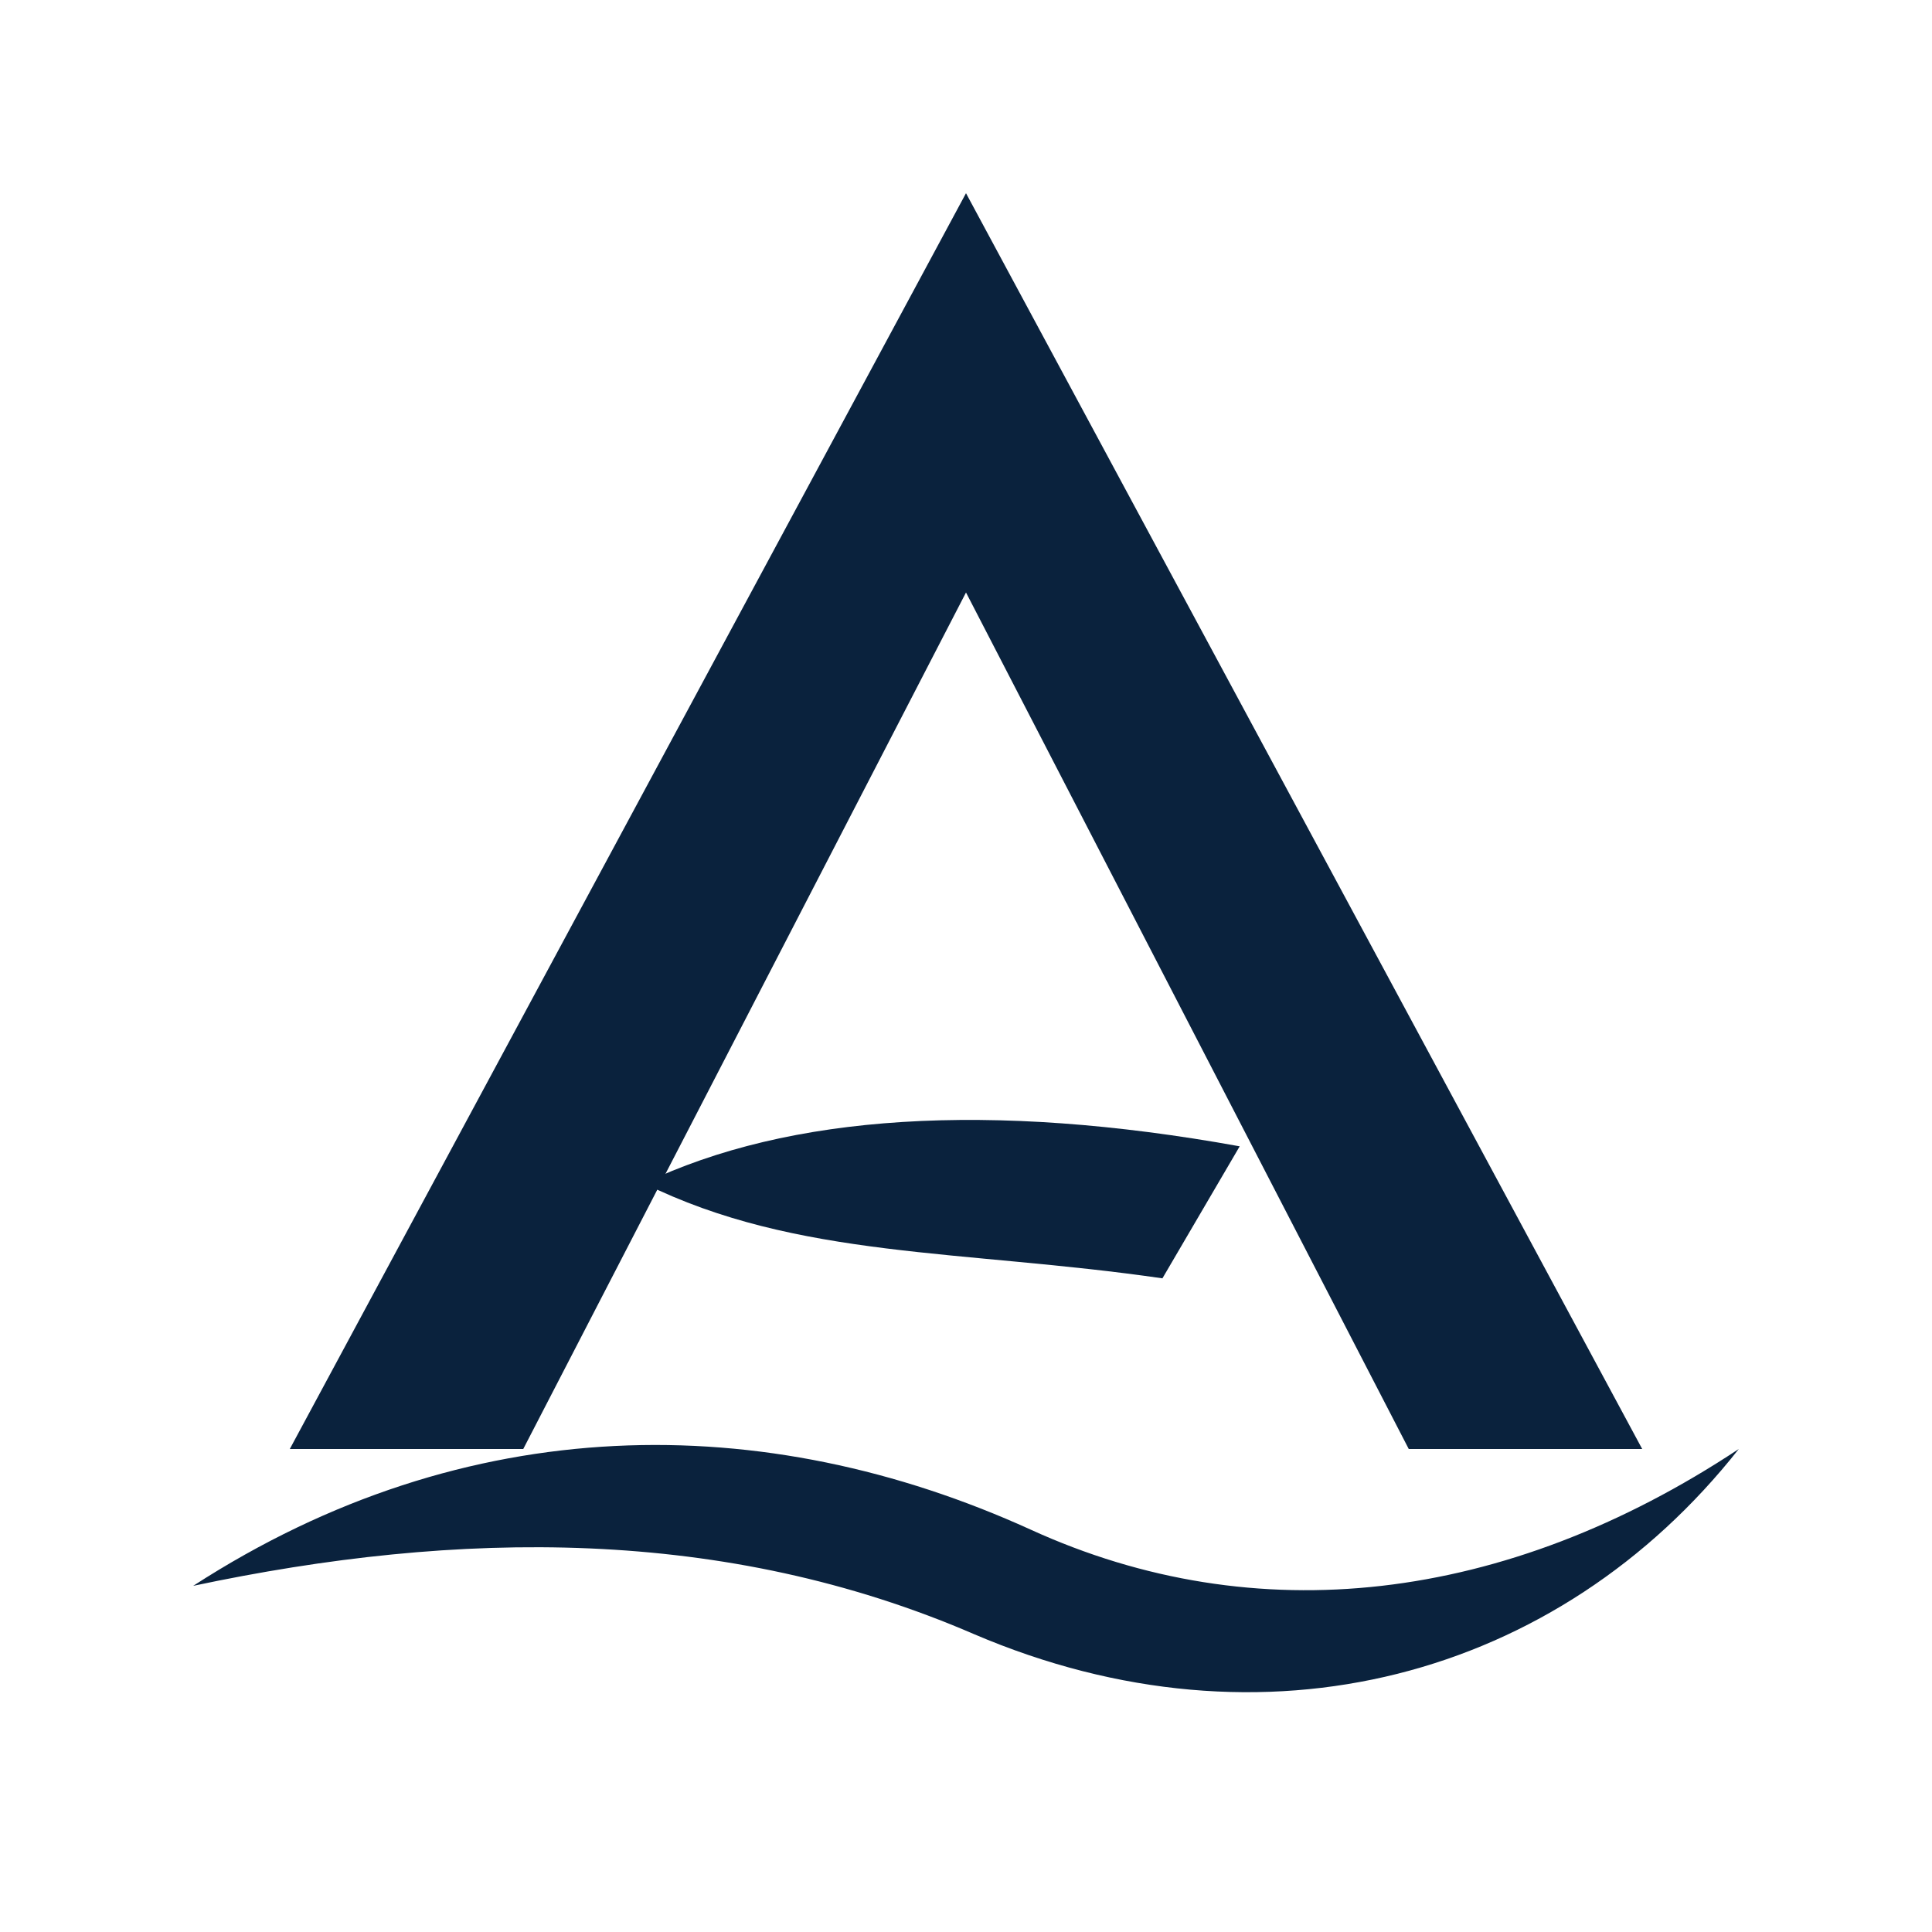
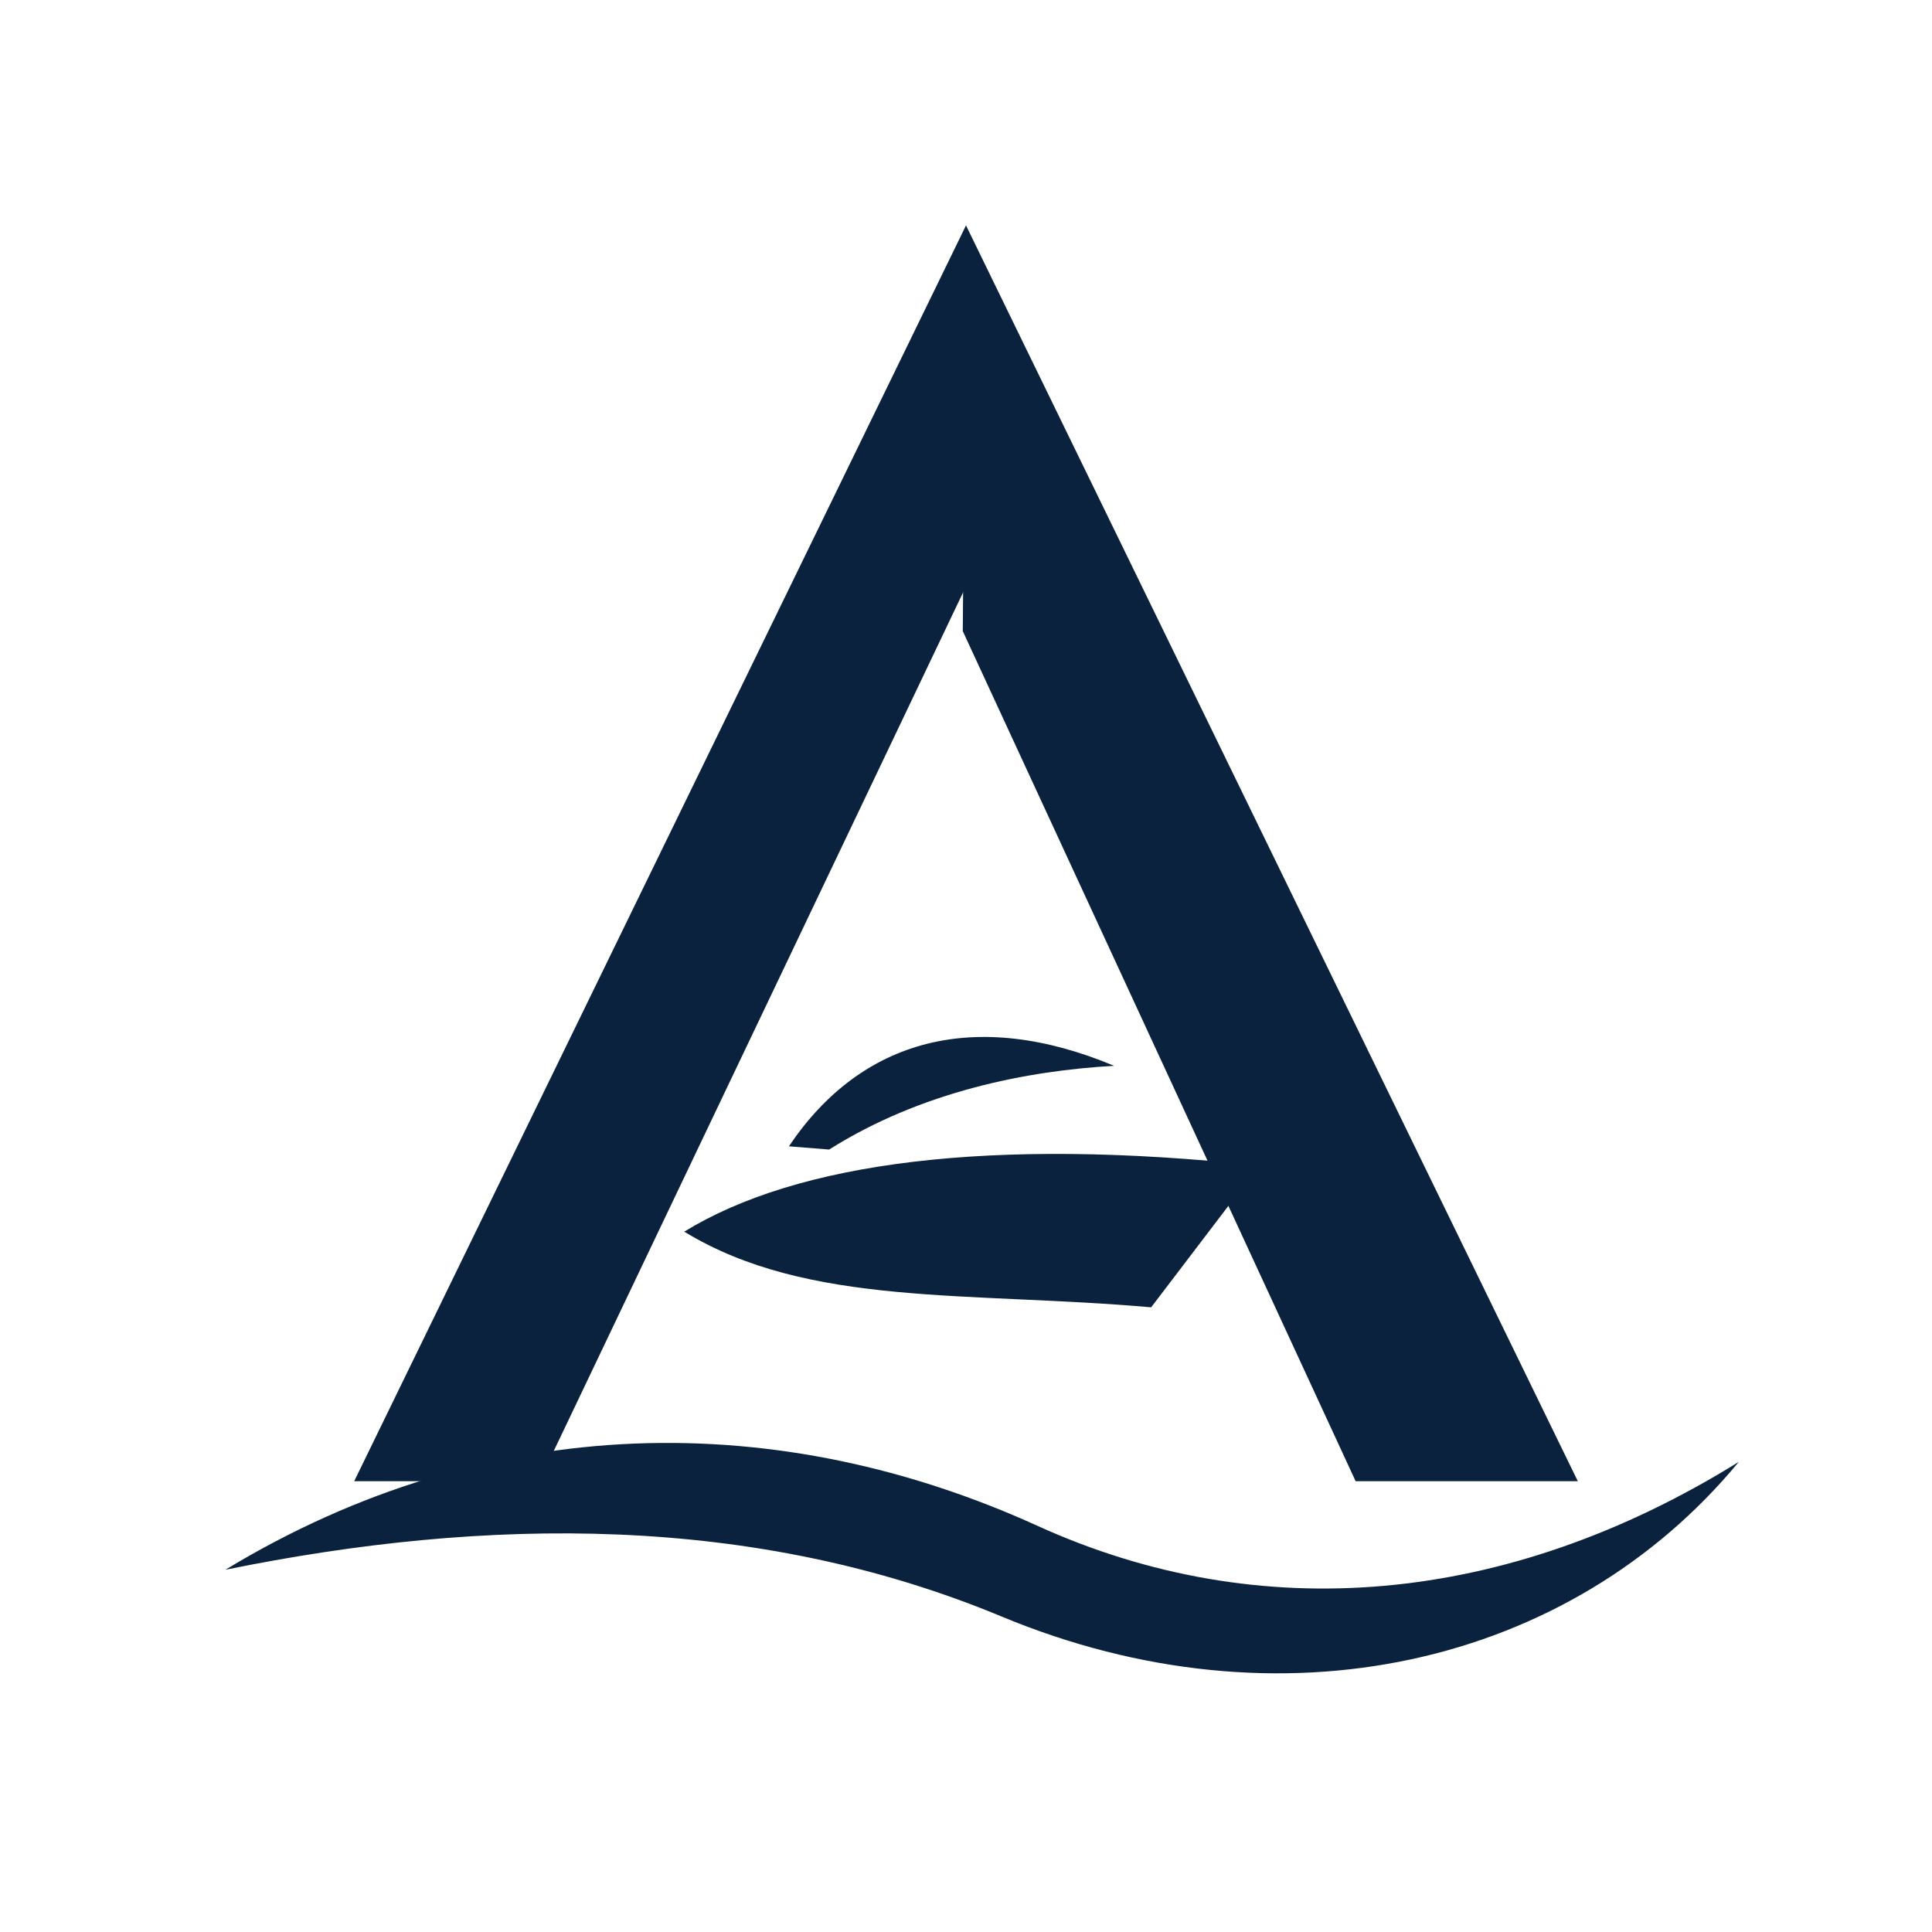
<svg xmlns="http://www.w3.org/2000/svg" viewBox="0 0 120 120" fill="none" role="img" aria-label="Alpha Douro Monogram">
  <g fill="#0A223D">
-     <path d="M60 12L18 90H32.5L60 36.8L87.5 90H102L60 12Z" />
-     <path d="M40 73.5C49 69.2 61.5 68.4 77 71.2L72.2 79.4C59.8 77.6 49.5 78.2 40 73.5Z" />
-     <path d="M12 98.5C29 87.5 47.5 87.5 64 95C78 101.4 93.5 99.6 108 90C96.8 104.2 78.5 109.2 60.5 101.5C45 94.8 28.5 95 12 98.5Z" />
+     <path d="M60 14L22 92H33.5L62.2 31.8L60 14Z" />
+     <path d="M60 14L98 92H84.2L59.8 39.2L60 14Z" />
+     <path d="M42.5 76.5C49.5 72.2 61.5 70.6 78.2 72.4L71.5 81.2C60.2 80.2 50.2 81.2 42.5 76.5Z" />
+     <path d="M49 71.2C53.5 64.5 60.6 62.6 69.2 66.2C63.8 66.5 57.2 67.8 51.5 71.4L49 71.2Z" />
+     <path d="M14 97.5C30.5 87.5 48.5 87.5 64.5 94.8C78.2 101 93.5 99.8 108 90.8C97.5 103.5 79.5 107.6 62.2 100.4C46.8 94 30.2 94.2 14 97.5Z" />
  </g>
</svg>
